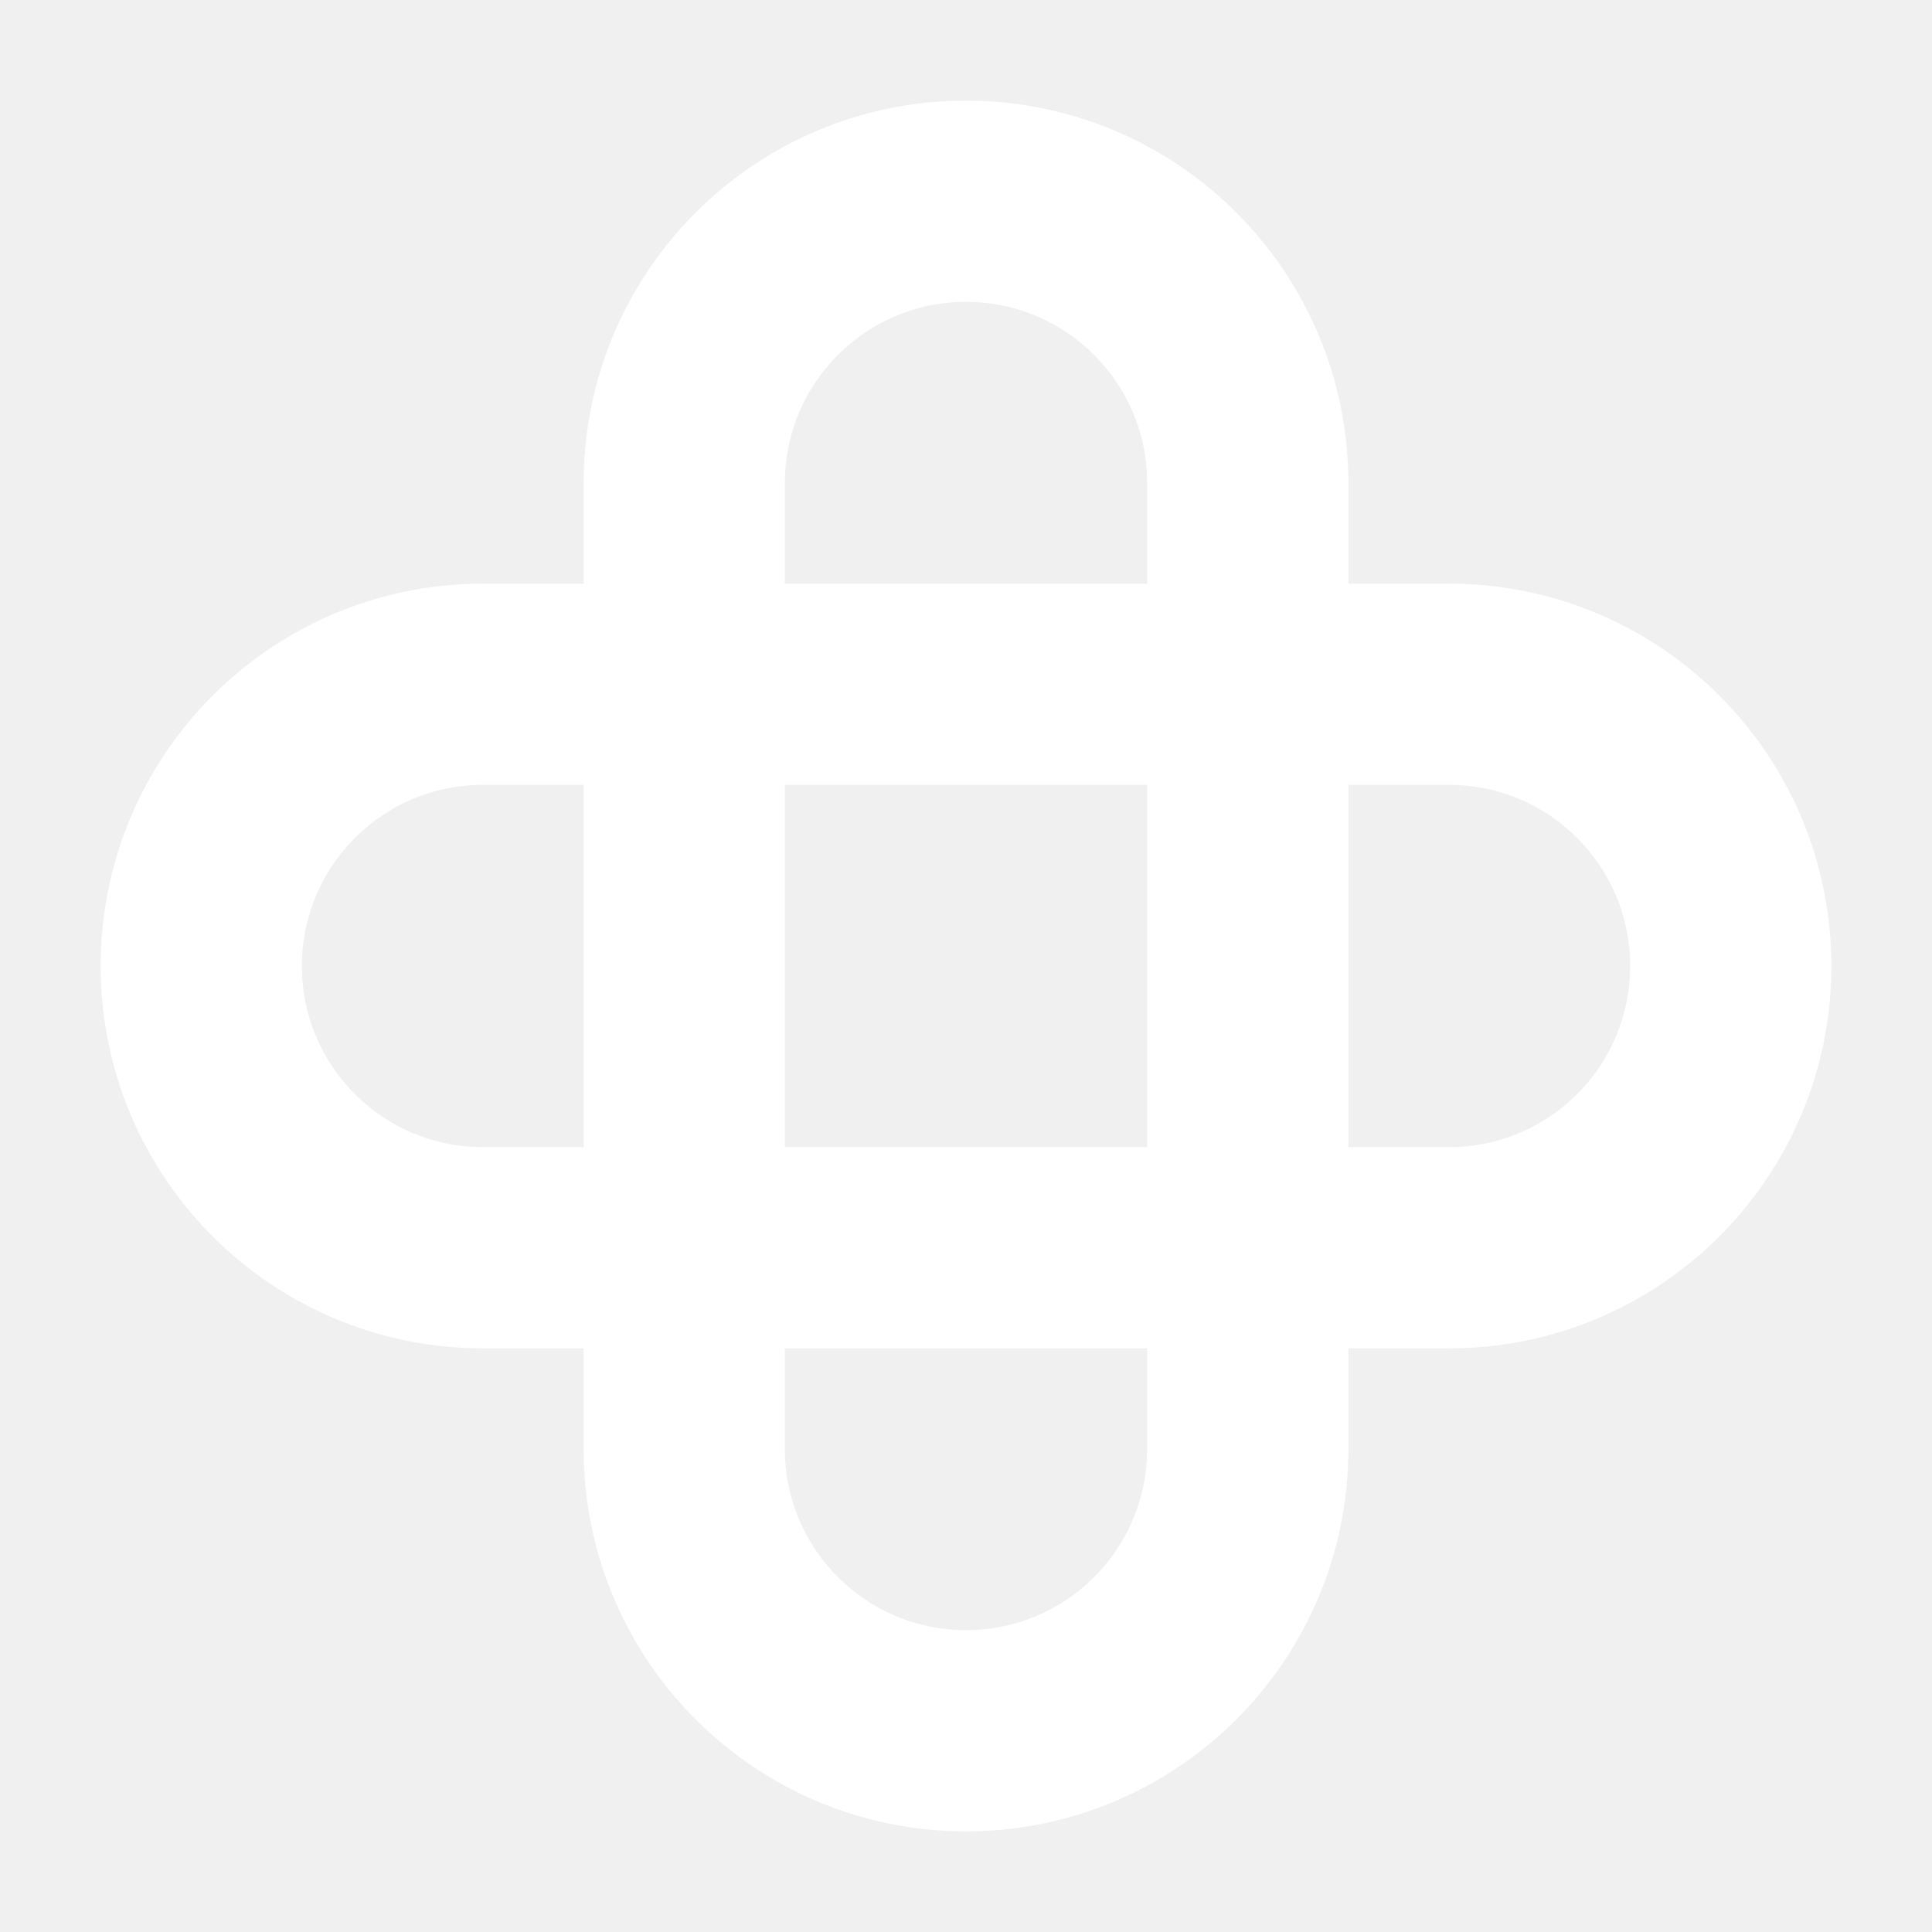
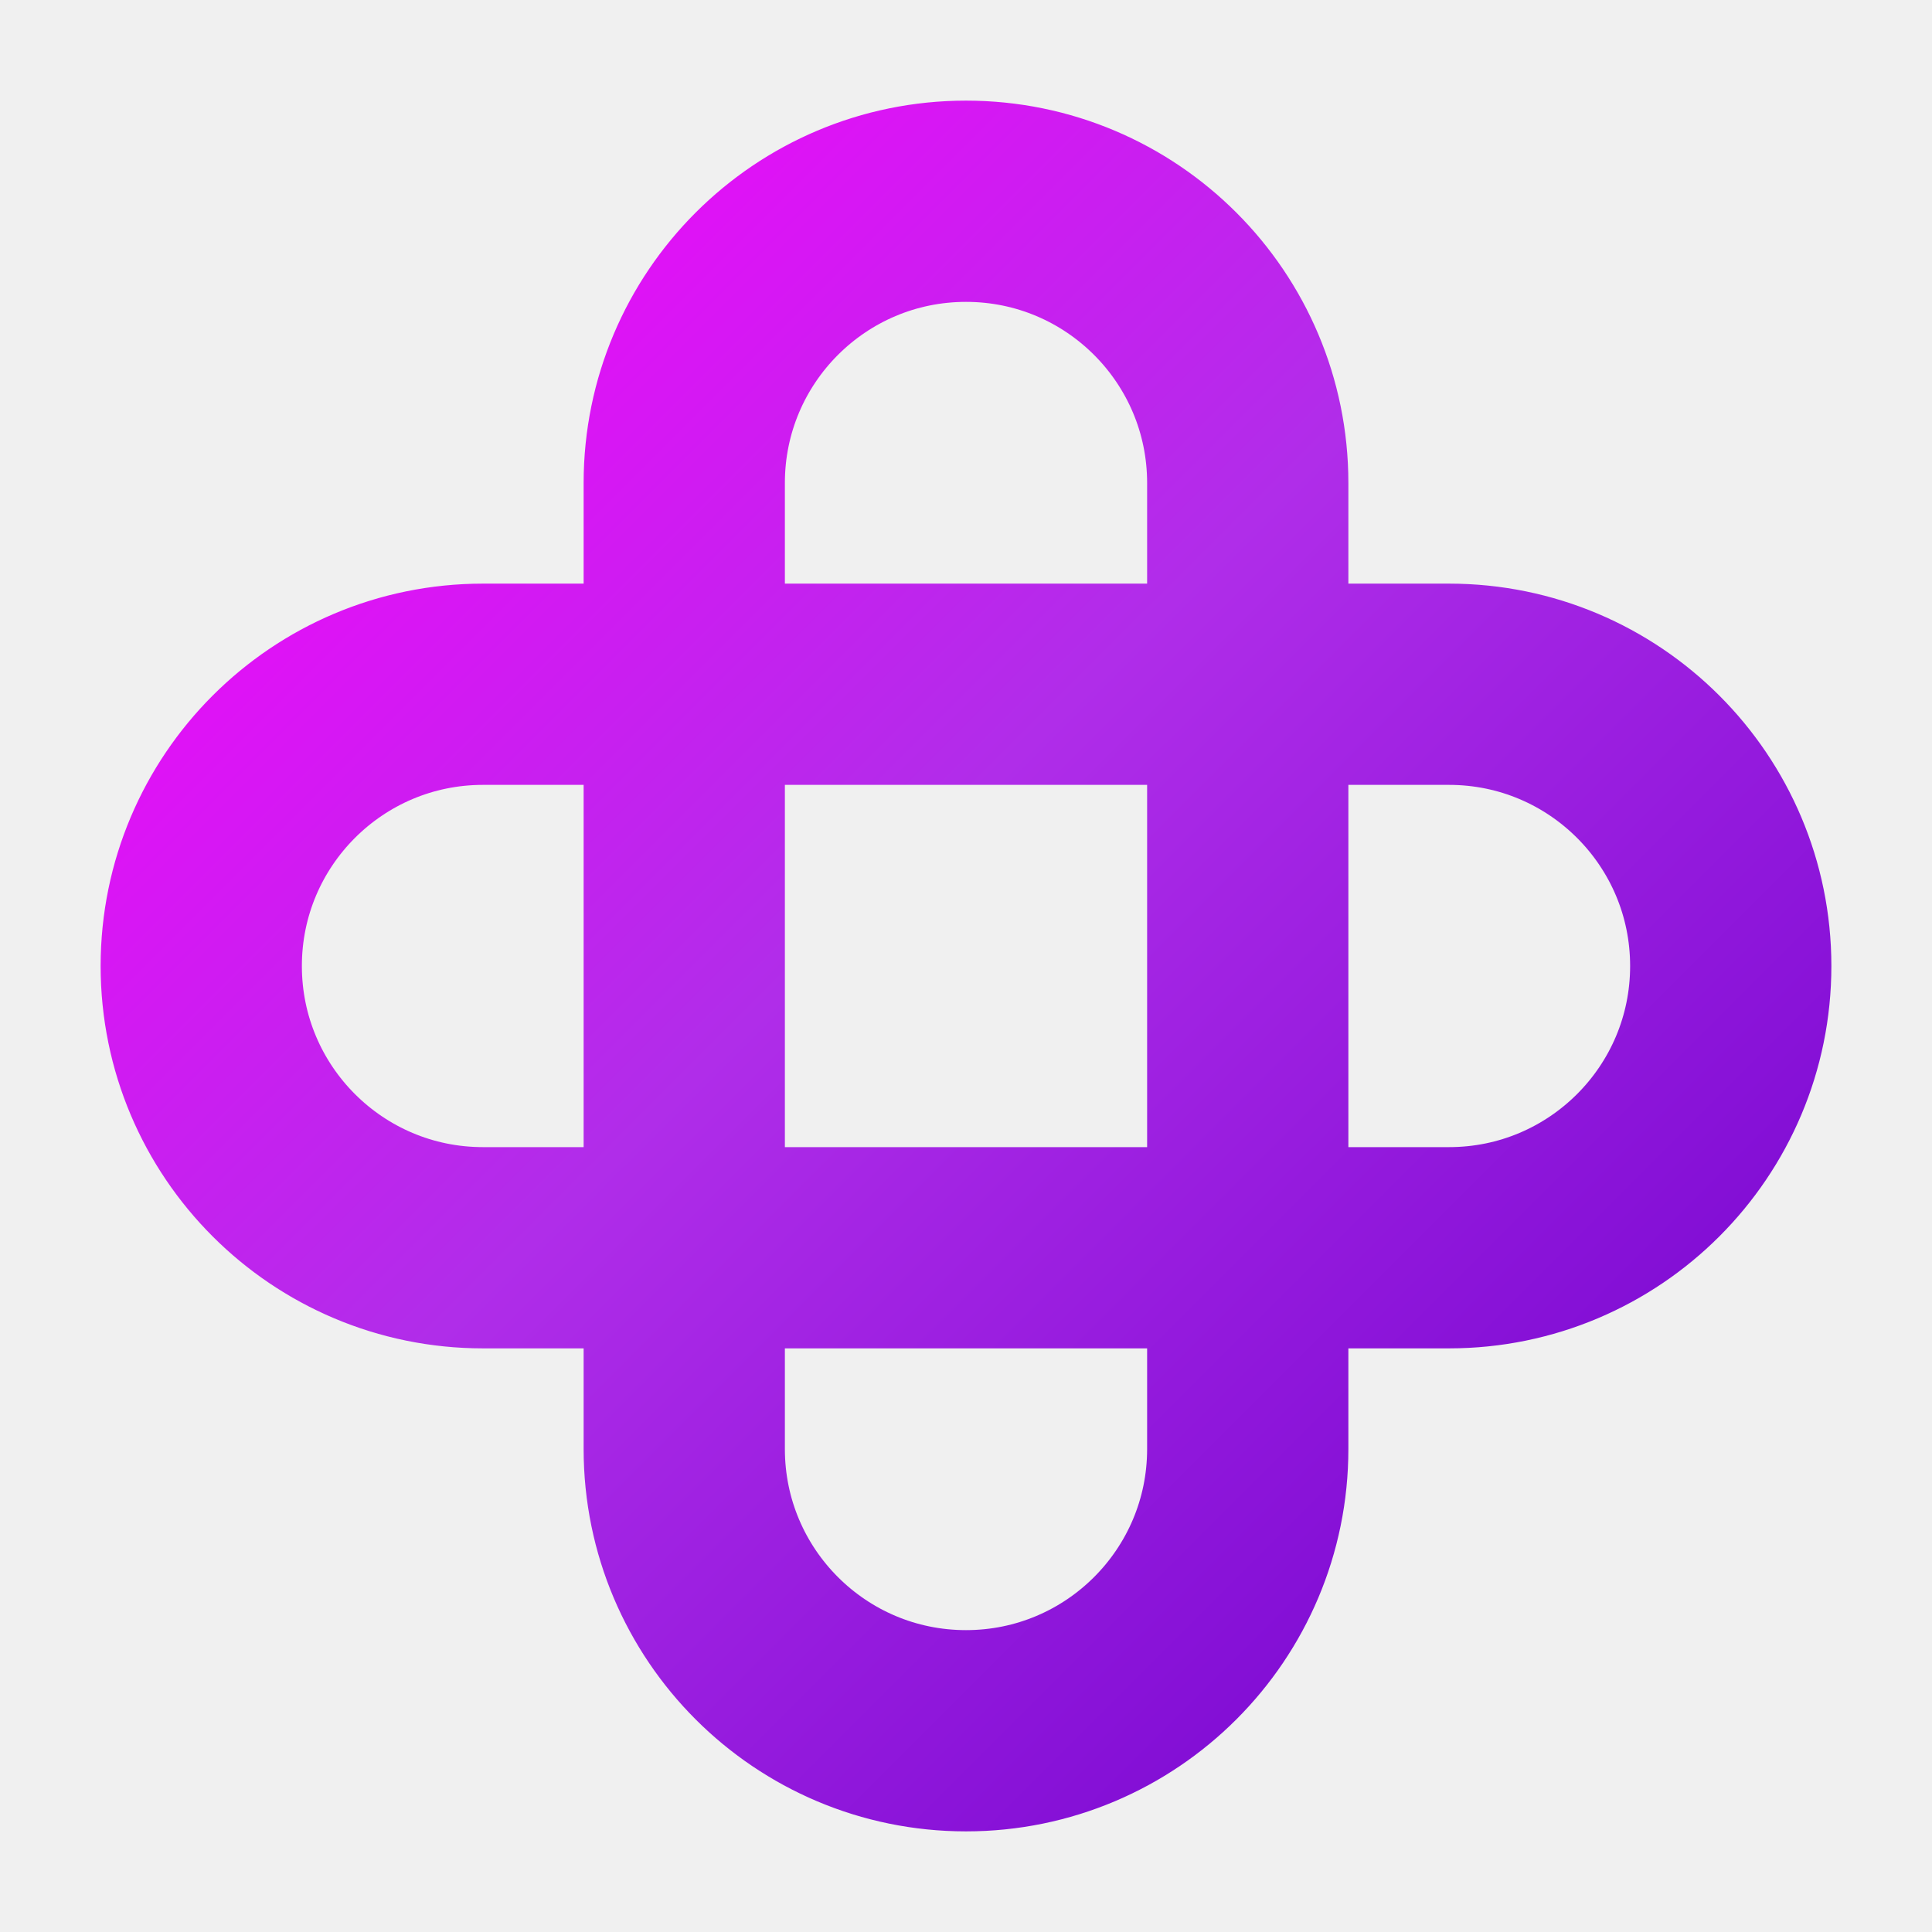
<svg xmlns="http://www.w3.org/2000/svg" viewBox="0 0 48 48" fill="none" aria-hidden="true">
-   <g stroke="#FFFFFF" stroke-width="5" stroke-linecap="round" stroke-linejoin="round">
+   <defs>
+     <linearGradient id="make-grad" x1="4" y1="4" x2="44" y2="44" gradientUnits="userSpaceOnUse">
+       <stop offset="0%" stop-color="#FF00FF" />
+       <stop offset="45%" stop-color="#B02DE9" />
+       <stop offset="100%" stop-color="#6D00CC" />
+     </linearGradient>
+   </defs>
+   <g stroke="url(#make-grad)" stroke-width="5" stroke-linecap="round" stroke-linejoin="round">
    <path d="M17 17h14M17 31h14M17 17v14M31 17v14" />
    <path d="M5 24a7 7 0 0 1 7-7h5M5 24a7 7 0 0 0 7 7h5" />
    <path d="M43 24a7 7 0 0 0-7-7h-5M43 24a7 7 0 0 1-7 7h-5" />
    <path d="M24 5a7 7 0 0 0-7 7v5M24 5a7 7 0 0 1 7 7v5" />
    <path d="M24 43a7 7 0 0 1-7-7v-5M24 43a7 7 0 0 0 7-7v-5" />
  </g>
</svg>
